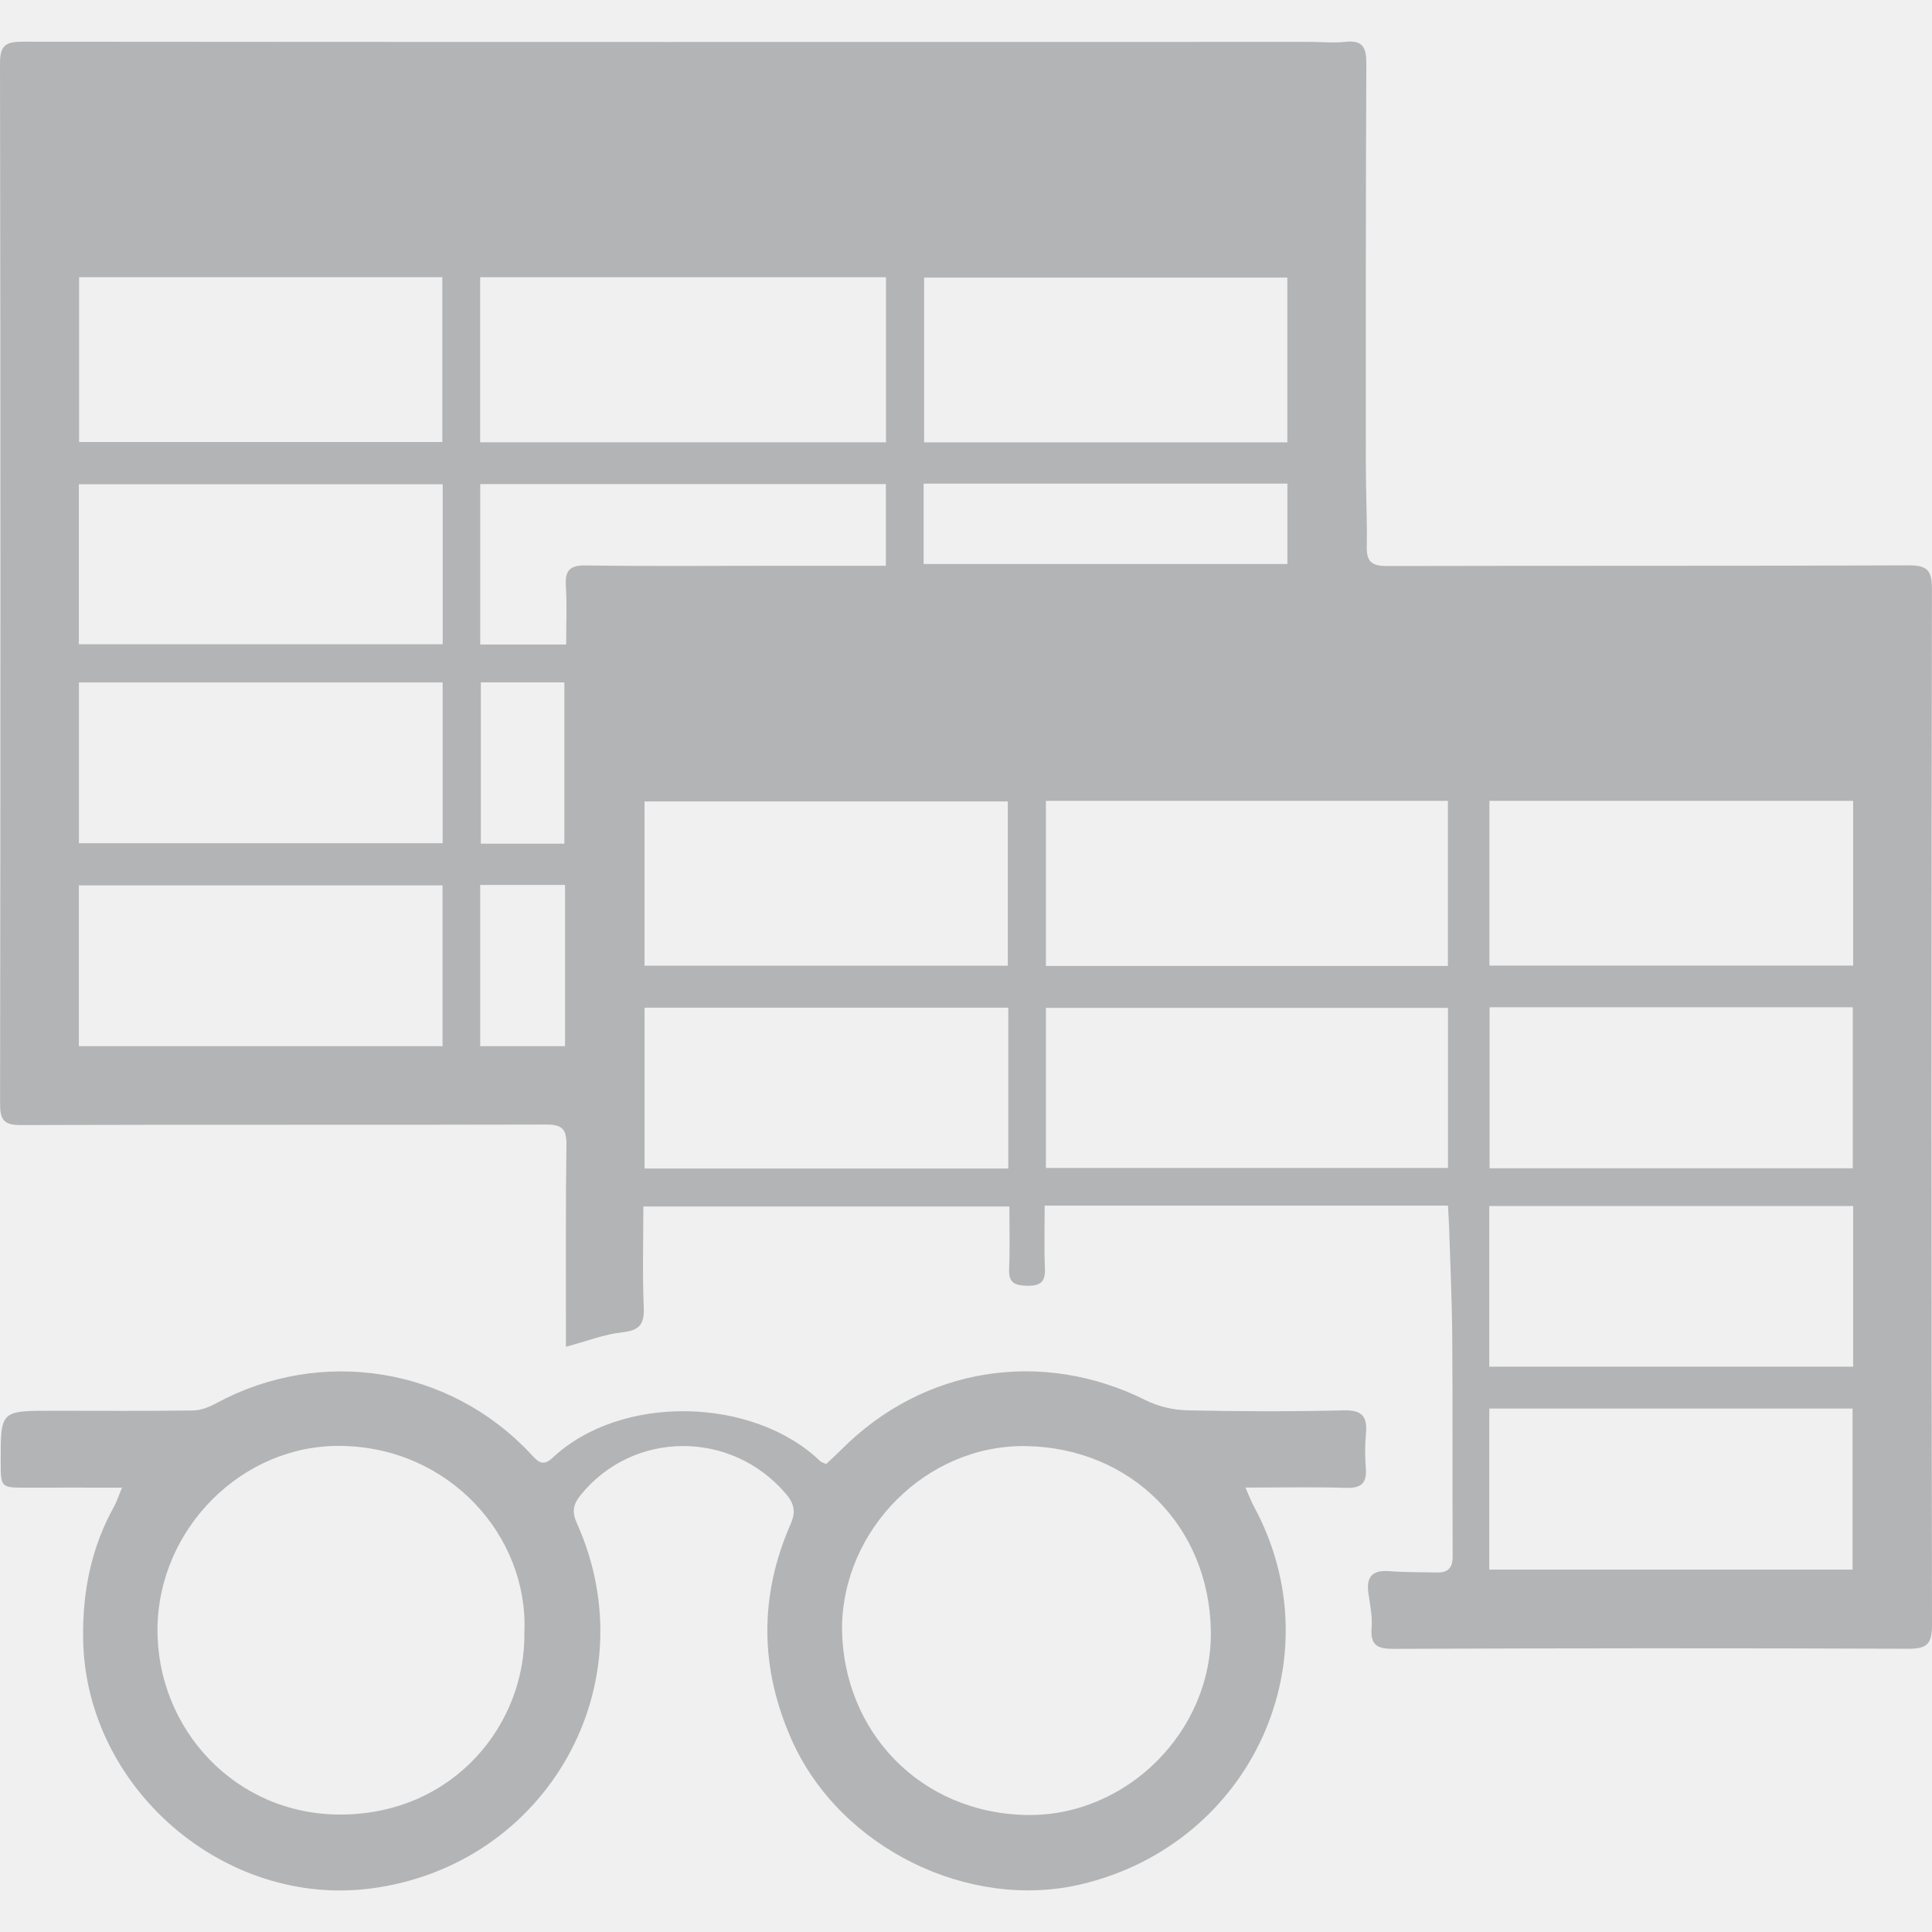
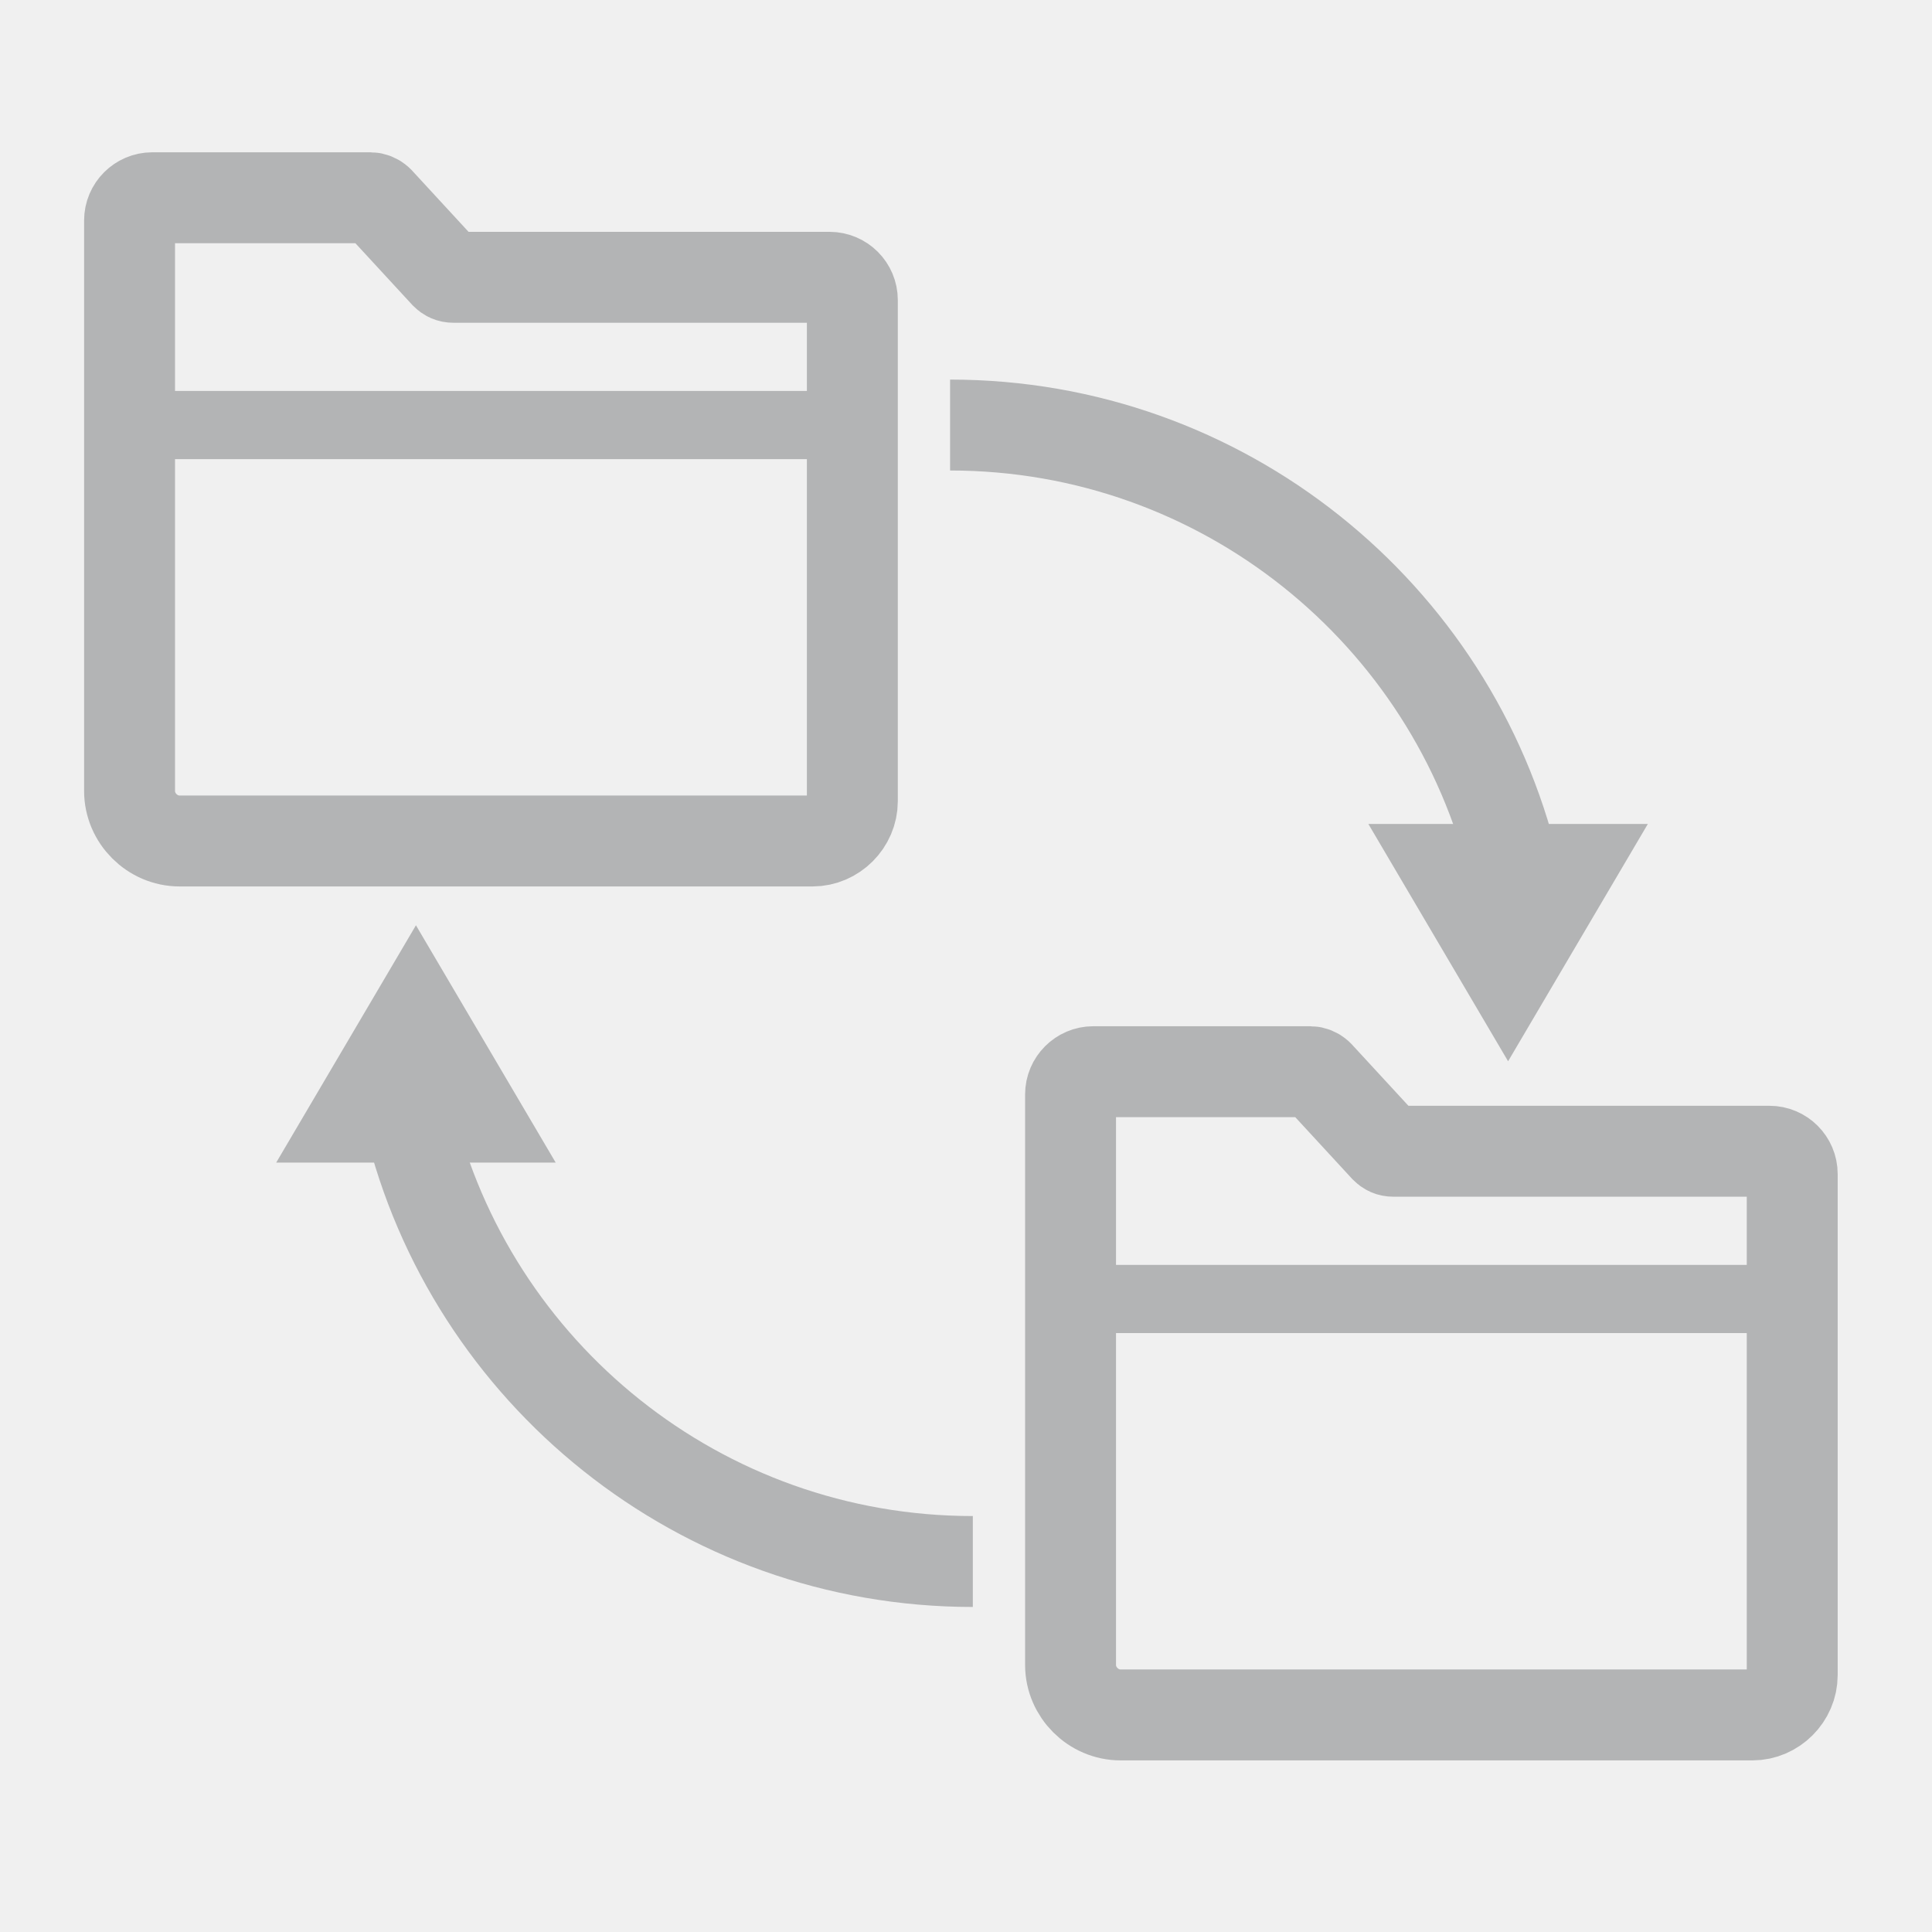
- <svg xmlns="http://www.w3.org/2000/svg" version="1.1" id="Layer_1" x="0px" y="0px" width="48px" height="48px" viewBox="0 0 48 48" style="enable-background:new 0 0 48 48;" xml:space="preserve">
-   <g id="_x38_lzLR4.tif_1_">
+ <svg xmlns="http://www.w3.org/2000/svg" version="1.1" id="Layer_1" x="0px" y="0px" viewBox="0 0 170 170" style="enable-background:new 0 0 170 170;" xml:space="preserve">
+   <style type="text/css">
+ 	.st0{fill:none;stroke:#B3B4B5;stroke-width:8;stroke-miterlimit:10;}
+ 	.st1{fill:none;stroke:#B3B4B5;stroke-width:6;stroke-miterlimit:10;}
+ 	.st2{fill:#FFFFFF;stroke:#B3B4B5;stroke-width:8;stroke-miterlimit:10;}
+ </style>
+   <g>
    <g>
-       <path style="fill:#B3B4B5;" d="M35.975,29.953c-3.356,0-6.645,0-10.02,0c0,0.525-0.017,1.04,0.006,1.554    c0.015,0.334-0.101,0.442-0.434,0.437c-0.309-0.005-0.472-0.065-0.456-0.418c0.023-0.503,0.006-1.008,0.006-1.551    c-3.029,0-6.025,0-9.093,0c0,0.835-0.025,1.668,0.01,2.499c0.018,0.423-0.1,0.58-0.533,0.627    c-0.444,0.047-0.875,0.219-1.401,0.359c0-0.26,0-0.473,0-0.686c0.002-1.44-0.008-2.881,0.013-4.321    c0.006-0.383-0.091-0.515-0.498-0.514c-4.352,0.012-8.705-0.002-13.057,0.013c-0.439,0.002-0.516-0.142-0.516-0.543    C0.014,18.798,0.015,10.188,0,1.578C-0.001,1.12,0.147,1.036,0.566,1.036C11.233,1.046,21.9,1.042,32.567,1.041    c0.285,0,0.573,0.031,0.854-0.001c0.437-0.05,0.527,0.141,0.525,0.542c-0.015,3.324-0.013,6.647-0.012,9.971    c0,0.68,0.035,1.36,0.023,2.04c-0.007,0.382,0.149,0.471,0.509,0.47c4.321-0.011,8.641,0.001,12.962-0.017    c0.466-0.002,0.57,0.137,0.57,0.584C47.985,23.209,47.983,31.788,48,40.366c0.001,0.492-0.13,0.599-0.607,0.597    c-4.257-0.018-8.515-0.014-12.772,0.002c-0.408,0.001-0.578-0.092-0.544-0.524c0.022-0.279-0.036-0.566-0.078-0.847    c-0.061-0.409,0.085-0.592,0.513-0.559c0.394,0.03,0.79,0.024,1.186,0.033c0.271,0.006,0.394-0.108,0.393-0.398    c-0.009-1.804,0.003-3.608-0.01-5.412c-0.006-0.915-0.049-1.829-0.077-2.744C35.998,30.343,35.986,30.173,35.975,29.953z     M11.929,10.989c3.374,0,6.715,0,10.083,0c0-1.378,0-2.727,0-4.101c-3.372,0-6.713,0-10.083,0    C11.929,8.254,11.929,9.592,11.929,10.989z M25.985,23.999c3.341,0,6.65,0,9.988,0c0-1.378,0-2.726,0-4.102    c-3.34,0-6.649,0-9.988,0C25.985,21.263,25.985,22.601,25.985,23.999z M35.975,25.041c-3.349,0-6.67,0-9.99,0    c0,1.35,0,2.656,0,3.977c3.35,0,6.67,0,9.99,0C35.975,27.667,35.975,26.362,35.975,25.041z M1.965,6.887c0,1.4,0,2.738,0,4.095    c3.03,0,6.024,0,9.024,0c0-1.386,0-2.735,0-4.095C7.968,6.887,4.985,6.887,1.965,6.887z M31.984,10.99c0-1.401,0-2.739,0-4.093    c-3.026,0-6.02,0-9.025,0c0,1.388,0,2.737,0,4.093C25.985,10.99,28.968,10.99,31.984,10.99z M16.013,23.992    c3.023,0,6.017,0,9.026,0c0-1.385,0-2.733,0-4.08c-3.038,0-6.031,0-9.026,0C16.013,21.294,16.013,22.632,16.013,23.992z     M46.041,19.898c-3.046,0-6.029,0-9.037,0c0,1.379,0,2.728,0,4.092c3.026,0,6.021,0,9.037,0    C46.041,22.615,46.041,21.278,46.041,19.898z M37.001,34.995c0,1.367,0,2.674,0,4.001c3.024,0,6.017,0,9.025,0    c0-1.354,0-2.67,0-4.001C42.999,34.995,40.017,34.995,37.001,34.995z M37.001,29.964c0,1.366,0,2.672,0,3.991    c3.034,0,6.038,0,9.04,0c0-1.351,0-2.657,0-3.991C43.018,29.964,40.025,29.964,37.001,29.964z M37.008,25.025c0,1.368,0,2.673,0,4    c3.03,0,6.024,0,9.024,0c0-1.354,0-2.672,0-4C43.011,25.025,40.028,25.025,37.008,25.025z M16.014,29.032c3.046,0,6.029,0,9.037,0    c0-1.347,0-2.665,0-3.996c-3.026,0-6.02,0-9.037,0C16.014,26.38,16.014,27.685,16.014,29.032z M1.96,25.992    c3.047,0,6.029,0,9.035,0c0-1.348,0-2.666,0-3.995c-3.027,0-6.021,0-9.035,0C1.96,23.343,1.96,24.648,1.96,25.992z M10.997,16.955    c-3.047,0-6.029,0-9.036,0c0,1.348,0,2.666,0,3.995c3.027,0,6.02,0,9.036,0C10.997,19.605,10.997,18.3,10.997,16.955z     M10.999,12.031c-3.033,0-6.038,0-9.04,0c0,1.351,0,2.656,0,3.976c3.034,0,6.038,0,9.04,0    C10.999,14.656,10.999,13.35,10.999,12.031z M11.931,16.013c0.737,0,1.409,0,2.135,0c0-0.508,0.022-0.981-0.007-1.45    c-0.024-0.384,0.088-0.522,0.496-0.515c1.502,0.023,3.005,0.009,4.507,0.009c0.975,0,1.95,0,2.947,0c0-0.715,0-1.368,0-2.03    c-3.376,0-6.717,0-10.078,0C11.931,13.372,11.931,14.677,11.931,16.013z M22.947,12.015c0,0.704,0,1.345,0,1.997    c3.034,0,6.038,0,9.038,0c0-0.687,0-1.329,0-1.997C28.962,12.015,25.97,12.015,22.947,12.015z M14.038,21.987    c-0.735,0-1.408,0-2.108,0c0,1.345,0,2.661,0,4.005c0.713,0,1.396,0,2.108,0C14.038,24.648,14.038,23.333,14.038,21.987z     M14.022,20.961c0-1.356,0-2.683,0-4.007c-0.718,0-1.39,0-2.076,0c0,1.356,0,2.683,0,4.007    C12.663,20.961,13.336,20.961,14.022,20.961z" />
-       <path style="fill:#B3B4B5;" d="M3.032,36.96c-0.833,0-1.601-0.002-2.369,0c-0.645,0.002-0.645,0.004-0.646-0.654    C0.016,35.05,0.016,35.05,1.289,35.05c1.171,0,2.342,0.009,3.512-0.007c0.191-0.003,0.396-0.085,0.568-0.178    c2.607-1.413,5.801-0.903,7.818,1.258c0.159,0.17,0.287,0.335,0.537,0.1c1.703-1.605,5.003-1.52,6.662,0.087    c0.021,0.02,0.056,0.026,0.141,0.063c0.115-0.109,0.251-0.232,0.38-0.361c2.032-2.043,4.979-2.512,7.555-1.225    c0.31,0.155,0.684,0.244,1.031,0.252c1.297,0.029,2.595,0.032,3.892,0.001c0.458-0.011,0.59,0.155,0.552,0.576    c-0.026,0.283-0.027,0.571-0.004,0.854c0.03,0.37-0.103,0.506-0.483,0.495c-0.803-0.024-1.608-0.007-2.508-0.007    c0.091,0.205,0.142,0.342,0.211,0.469c2.044,3.772-0.049,8.373-4.277,9.384c-2.805,0.671-6.003-0.897-7.201-3.572    c-0.798-1.783-0.818-3.581-0.033-5.371c0.137-0.313,0.089-0.515-0.121-0.76c-1.362-1.593-3.802-1.572-5.101,0.044    c-0.18,0.224-0.214,0.411-0.091,0.684c1.803,4.002-0.731,8.504-5.102,9.081c-3.652,0.482-7.092-2.492-7.161-6.172    c-0.022-1.181,0.195-2.292,0.774-3.327C2.904,37.298,2.946,37.165,3.032,36.96z M20.92,40.466    c0.025,2.546,1.938,4.585,4.597,4.627c2.472,0.039,4.601-2.08,4.566-4.565c-0.037-2.621-1.991-4.549-4.575-4.6    C23.032,35.878,20.924,37.995,20.92,40.466z M13.028,40.544c0.1-2.373-1.858-4.592-4.57-4.621    c-2.457-0.026-4.517,2.066-4.545,4.524c-0.028,2.502,1.936,4.65,4.568,4.635C11.281,45.065,13.068,42.834,13.028,40.544z" />
+       <path class="st0" d="M71.5,74L71.5,74c1.9,0,3.5-1.6,3.5-3.5V26.4c0-1.1-0.9-2-2-2H44.6h-4.7c-0.3,0-0.5-0.1-0.7-0.3l-5.9-6.4    c-0.2-0.2-0.5-0.3-0.7-0.3H13.4c-1.1,0-2,0.9-2,2v12v38.2c0,2.4,2,4.4,4.4,4.4C15.8,74,71.5,74,71.5,74z" />
+       <line class="st1" x1="11.4" y1="37.4" x2="75" y2="37.4" />
+     </g>
+     <g>
+       <path class="st0" d="M154.2,150.9L154.2,150.9c1.9,0,3.5-1.6,3.5-3.5v-44.1c0-1.1-0.9-2-2-2h-28.4h-4.7c-0.3,0-0.5-0.1-0.7-0.3    l-5.9-6.4c-0.2-0.2-0.5-0.3-0.7-0.3H96.2c-1.1,0-2,0.9-2,2v12v38.2c0,2.4,2,4.4,4.4,4.4L154.2,150.9L154.2,150.9z" />
+       <line class="st1" x1="94.2" y1="114.3" x2="157.7" y2="114.3" />
+     </g>
+     <path class="st2" d="M116.3,69.2" />
+     <g>
+       <path class="st0" d="M85.6,137.4c-24,0-44.2-16.6-49.6-39" />
+       <polygon class="st0" points="41.9,98.3 31.3,98.3 36.6,89.3   " />
+     </g>
+     <g>
+       <path class="st0" d="M83.6,37.4c24,0,44.2,16.6,49.6,39" />
+       <polygon class="st0" points="127.4,76.5 138,76.5 132.7,85.5   " />
    </g>
  </g>
</svg>
